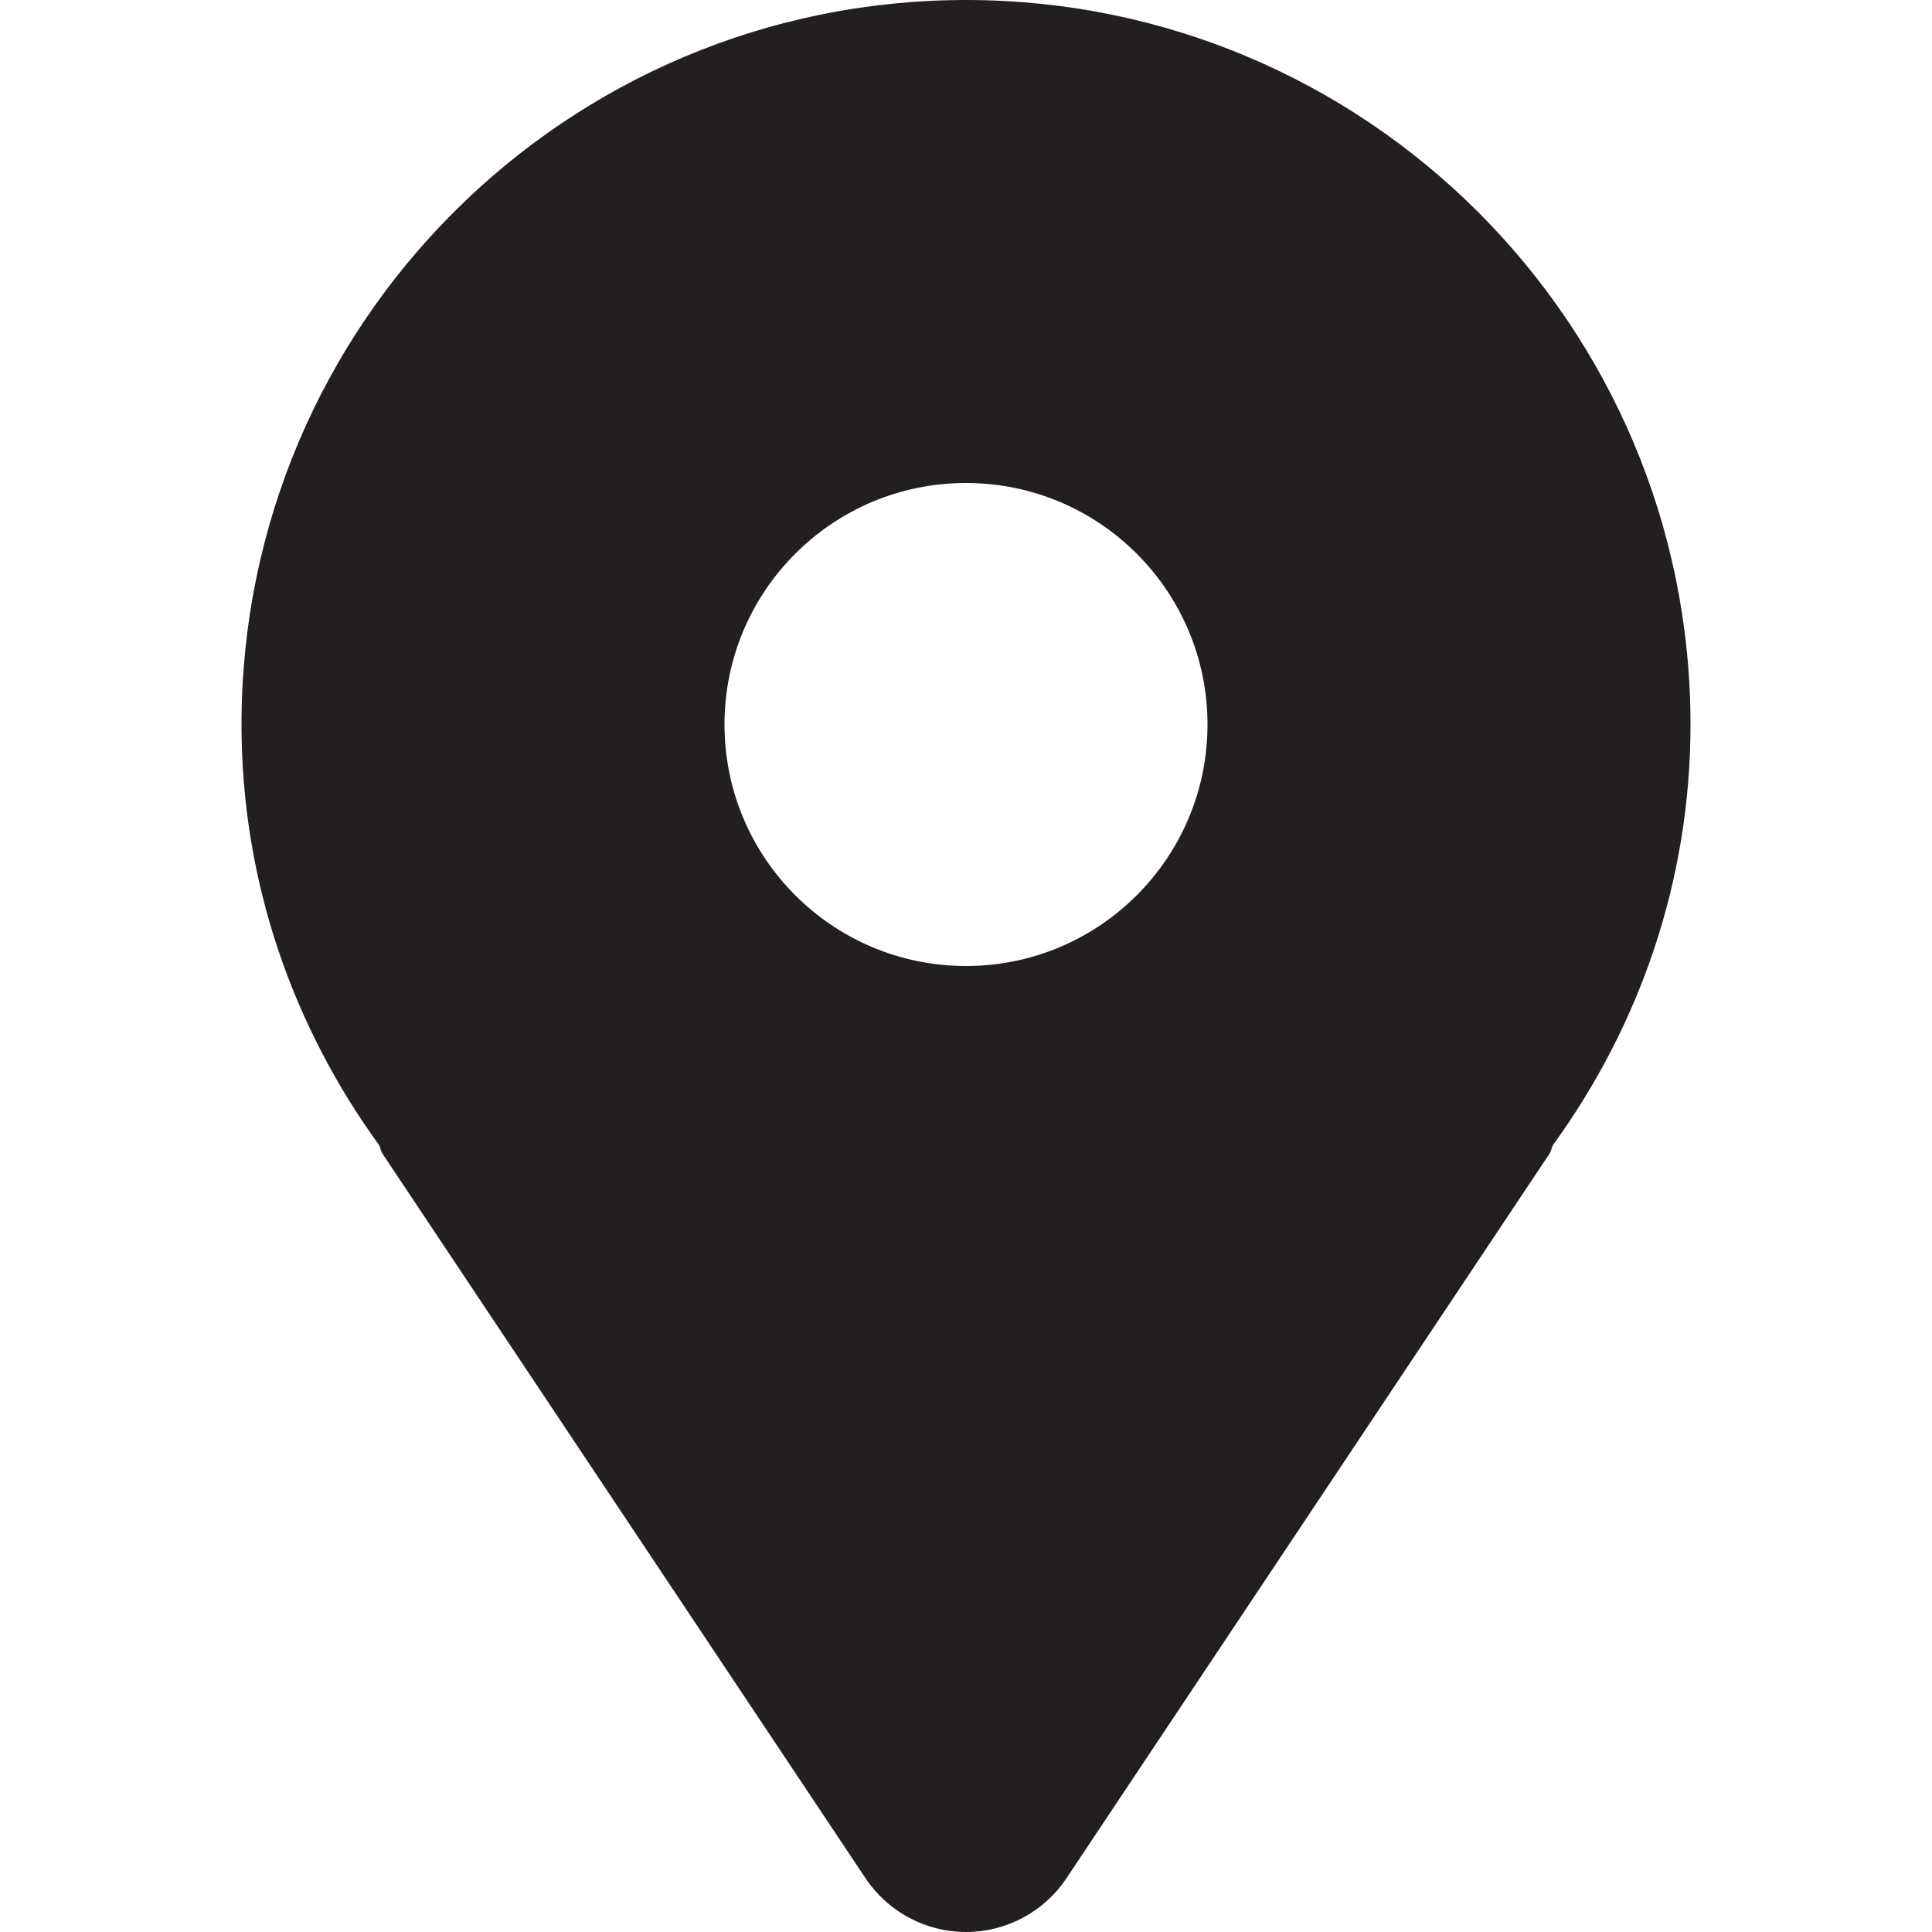
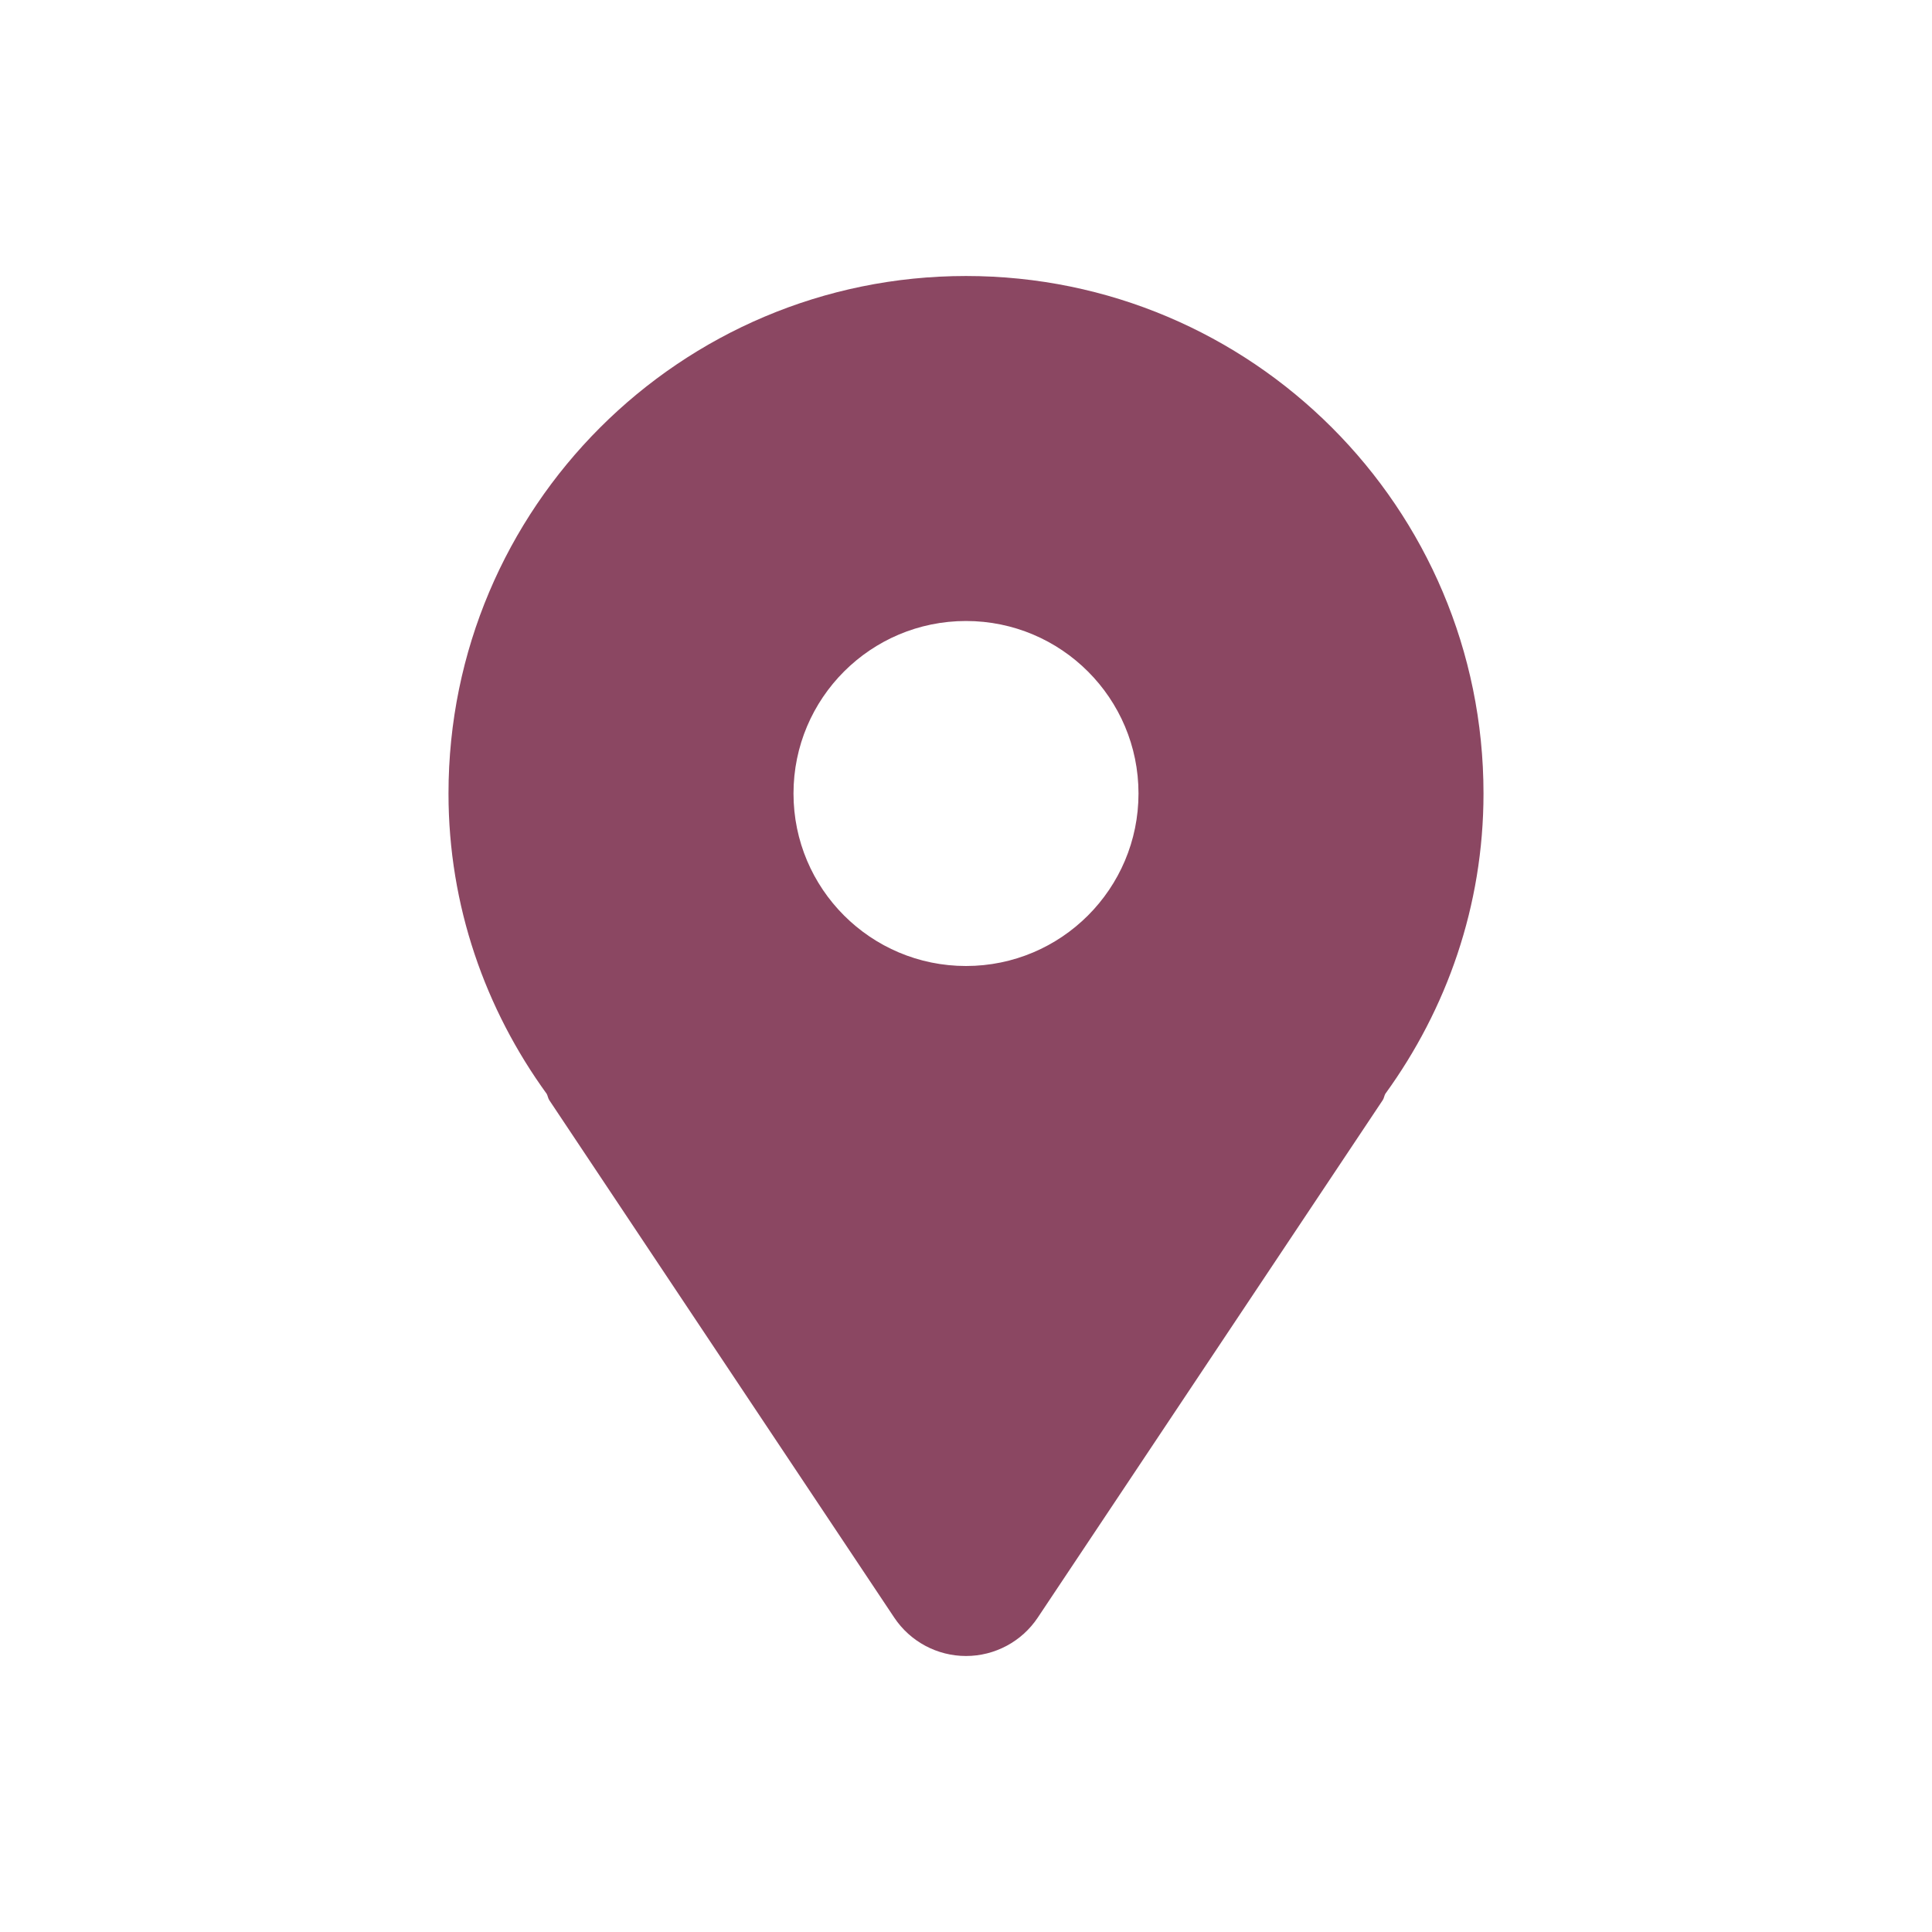
- <svg xmlns="http://www.w3.org/2000/svg" version="1.0" id="Layer_1" width="800px" height="800px" viewBox="0 0 64 64" enable-background="new 0 0 64 64" xml:space="preserve">
-   <path fill="#231F20" d="M32,0C18.746,0,8,10.746,8,24c0,5.219,1.711,10.008,4.555,13.93c0.051,0.094,0.059,0.199,0.117,0.289l16,24  C29.414,63.332,30.664,64,32,64s2.586-0.668,3.328-1.781l16-24c0.059-0.09,0.066-0.195,0.117-0.289C54.289,34.008,56,29.219,56,24  C56,10.746,45.254,0,32,0z M32,32c-4.418,0-8-3.582-8-8s3.582-8,8-8s8,3.582,8,8S36.418,32,32,32z" />
+ <svg xmlns="http://www.w3.org/2000/svg" version="1.0" id="Layer_1" width="64px" height="64px" viewBox="-12.8 -12.8 89.60 89.60" enable-background="new 0 0 64 64" xml:space="preserve" fill="#000000">
+   <g id="SVGRepo_bgCarrier" stroke-width="0" />
+   <g id="SVGRepo_tracerCarrier" stroke-linecap="round" stroke-linejoin="round" stroke="#8b4762CCCCCC" stroke-width="0.384" />
+   <g id="SVGRepo_iconCarrier">
+     <path fill="#8b4762" d="M32,0C18.746,0,8,10.746,8,24c0,5.219,1.711,10.008,4.555,13.93c0.051,0.094,0.059,0.199,0.117,0.289l16,24 C29.414,63.332,30.664,64,32,64s2.586-0.668,3.328-1.781l16-24c0.059-0.09,0.066-0.195,0.117-0.289C54.289,34.008,56,29.219,56,24 C56,10.746,45.254,0,32,0z M32,32c-4.418,0-8-3.582-8-8s3.582-8,8-8s8,3.582,8,8S36.418,32,32,32z" />
+   </g>
</svg>
